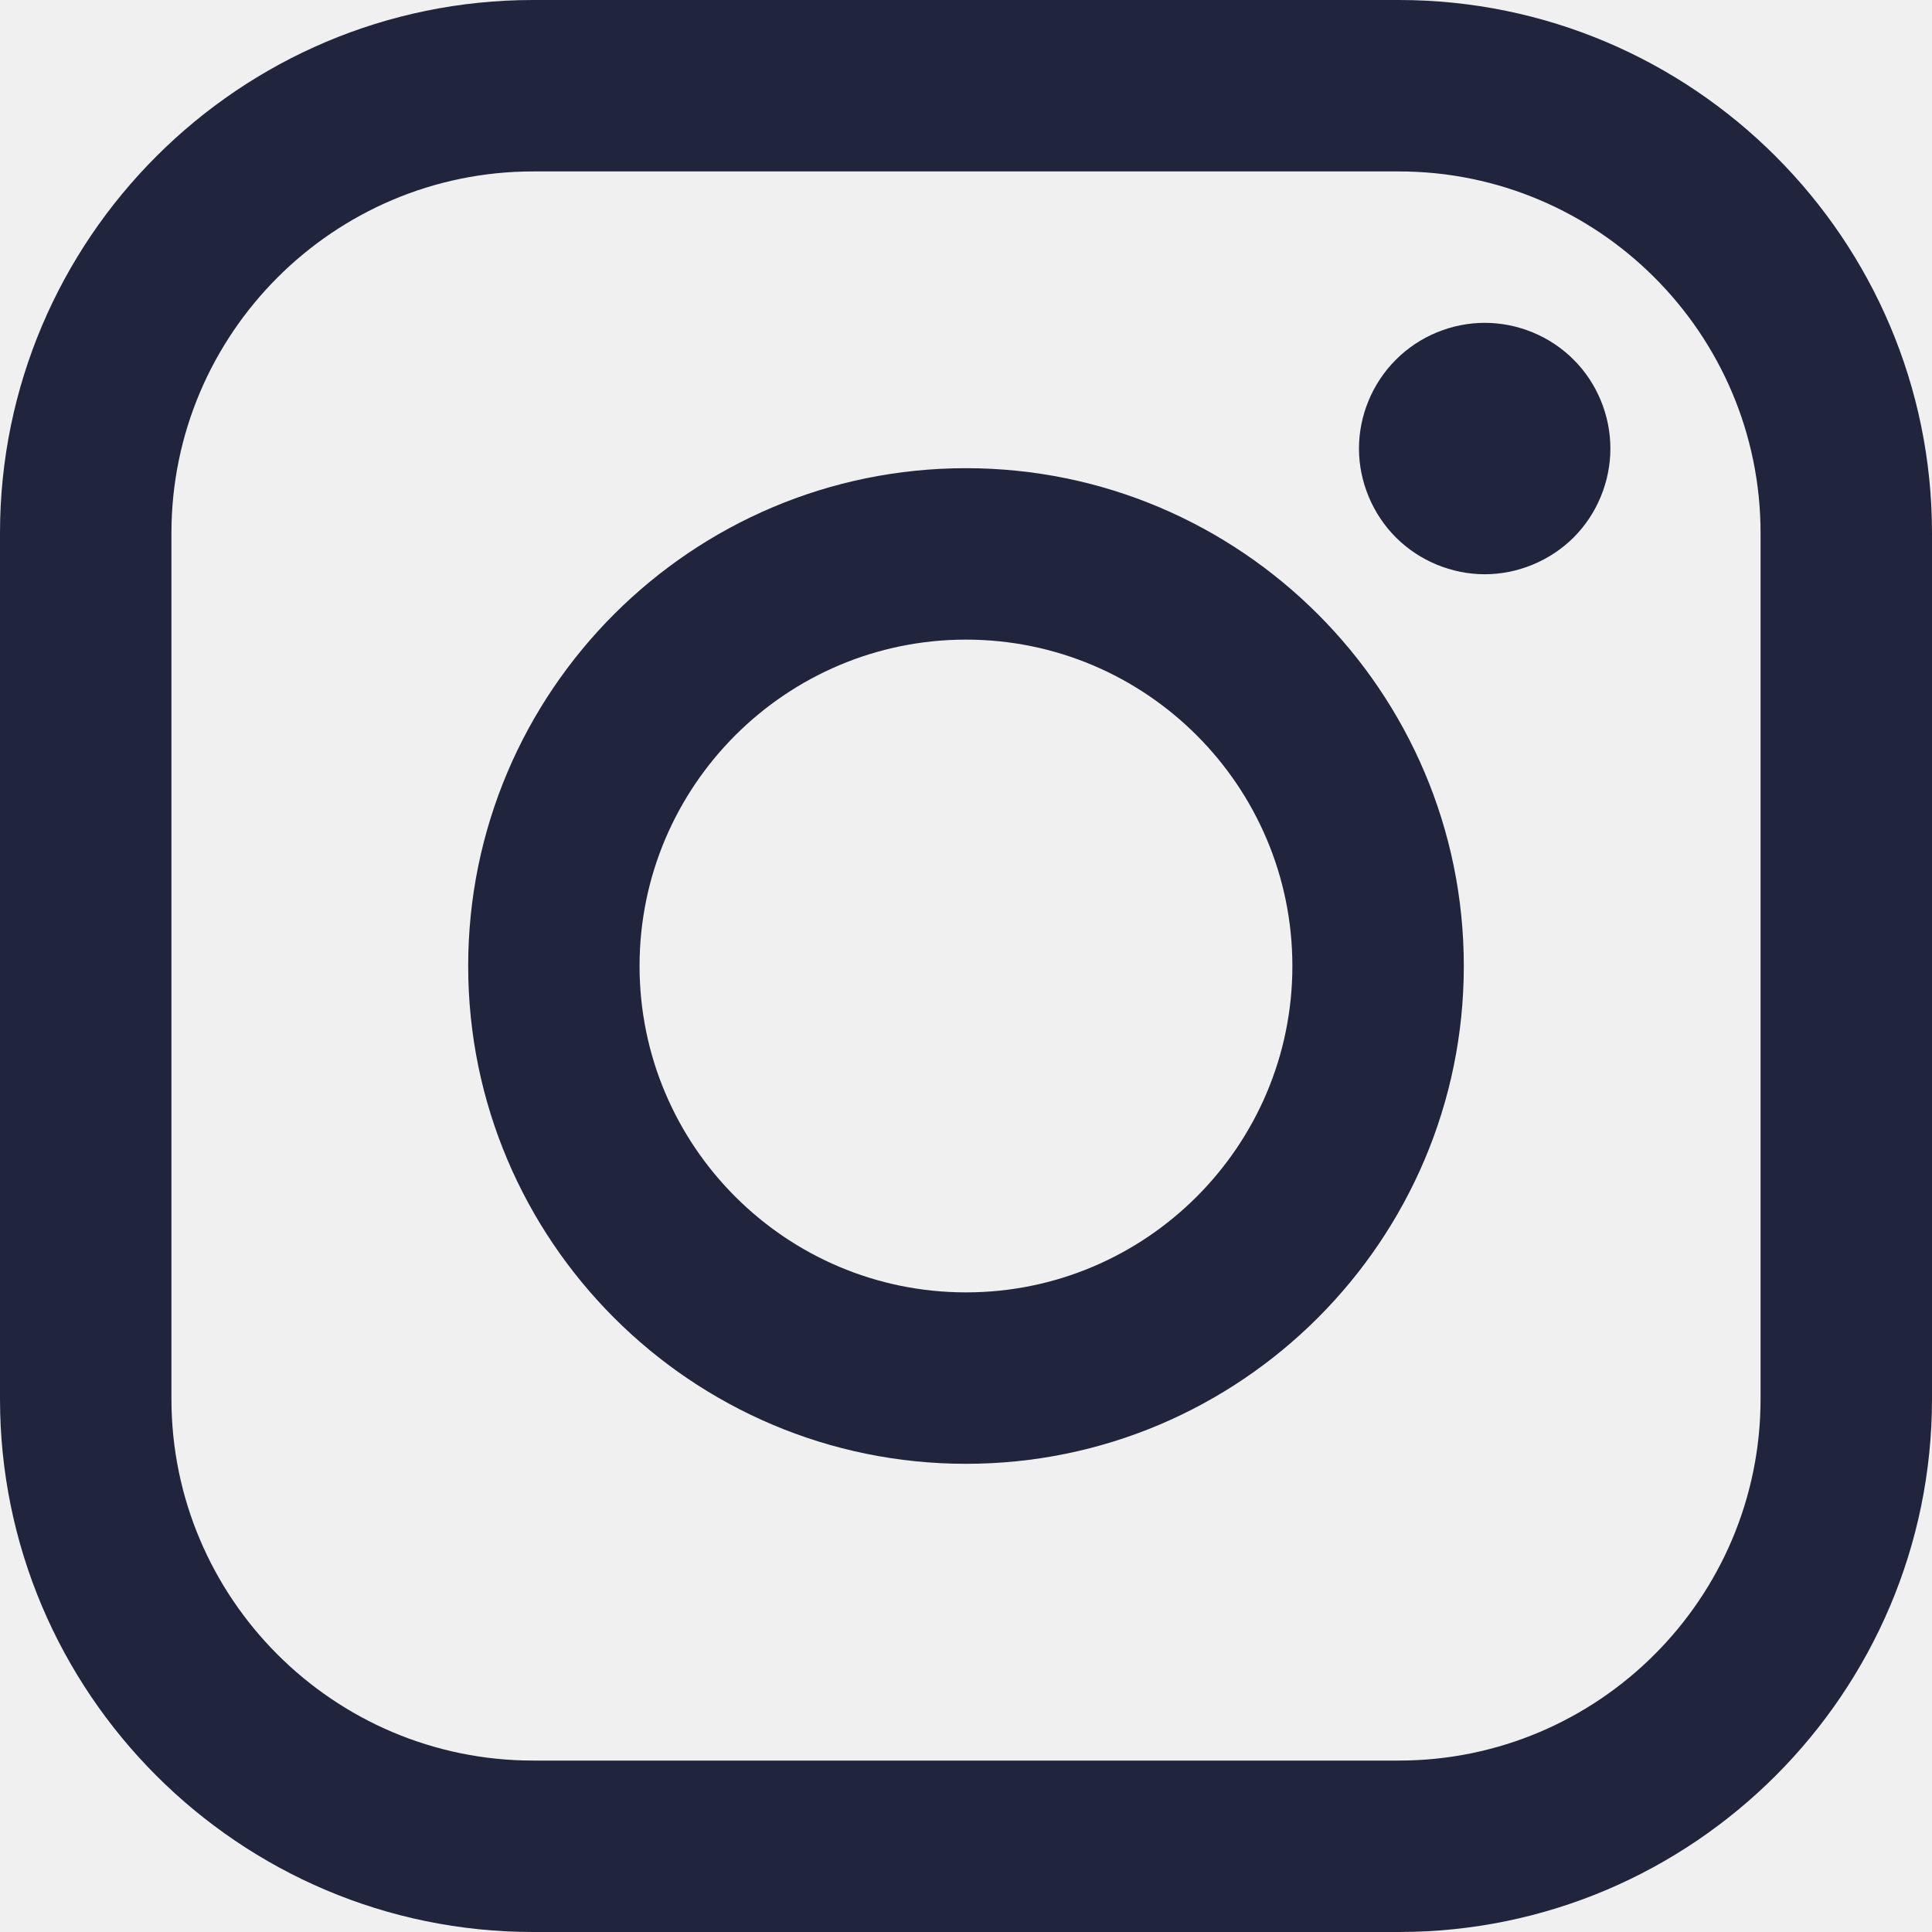
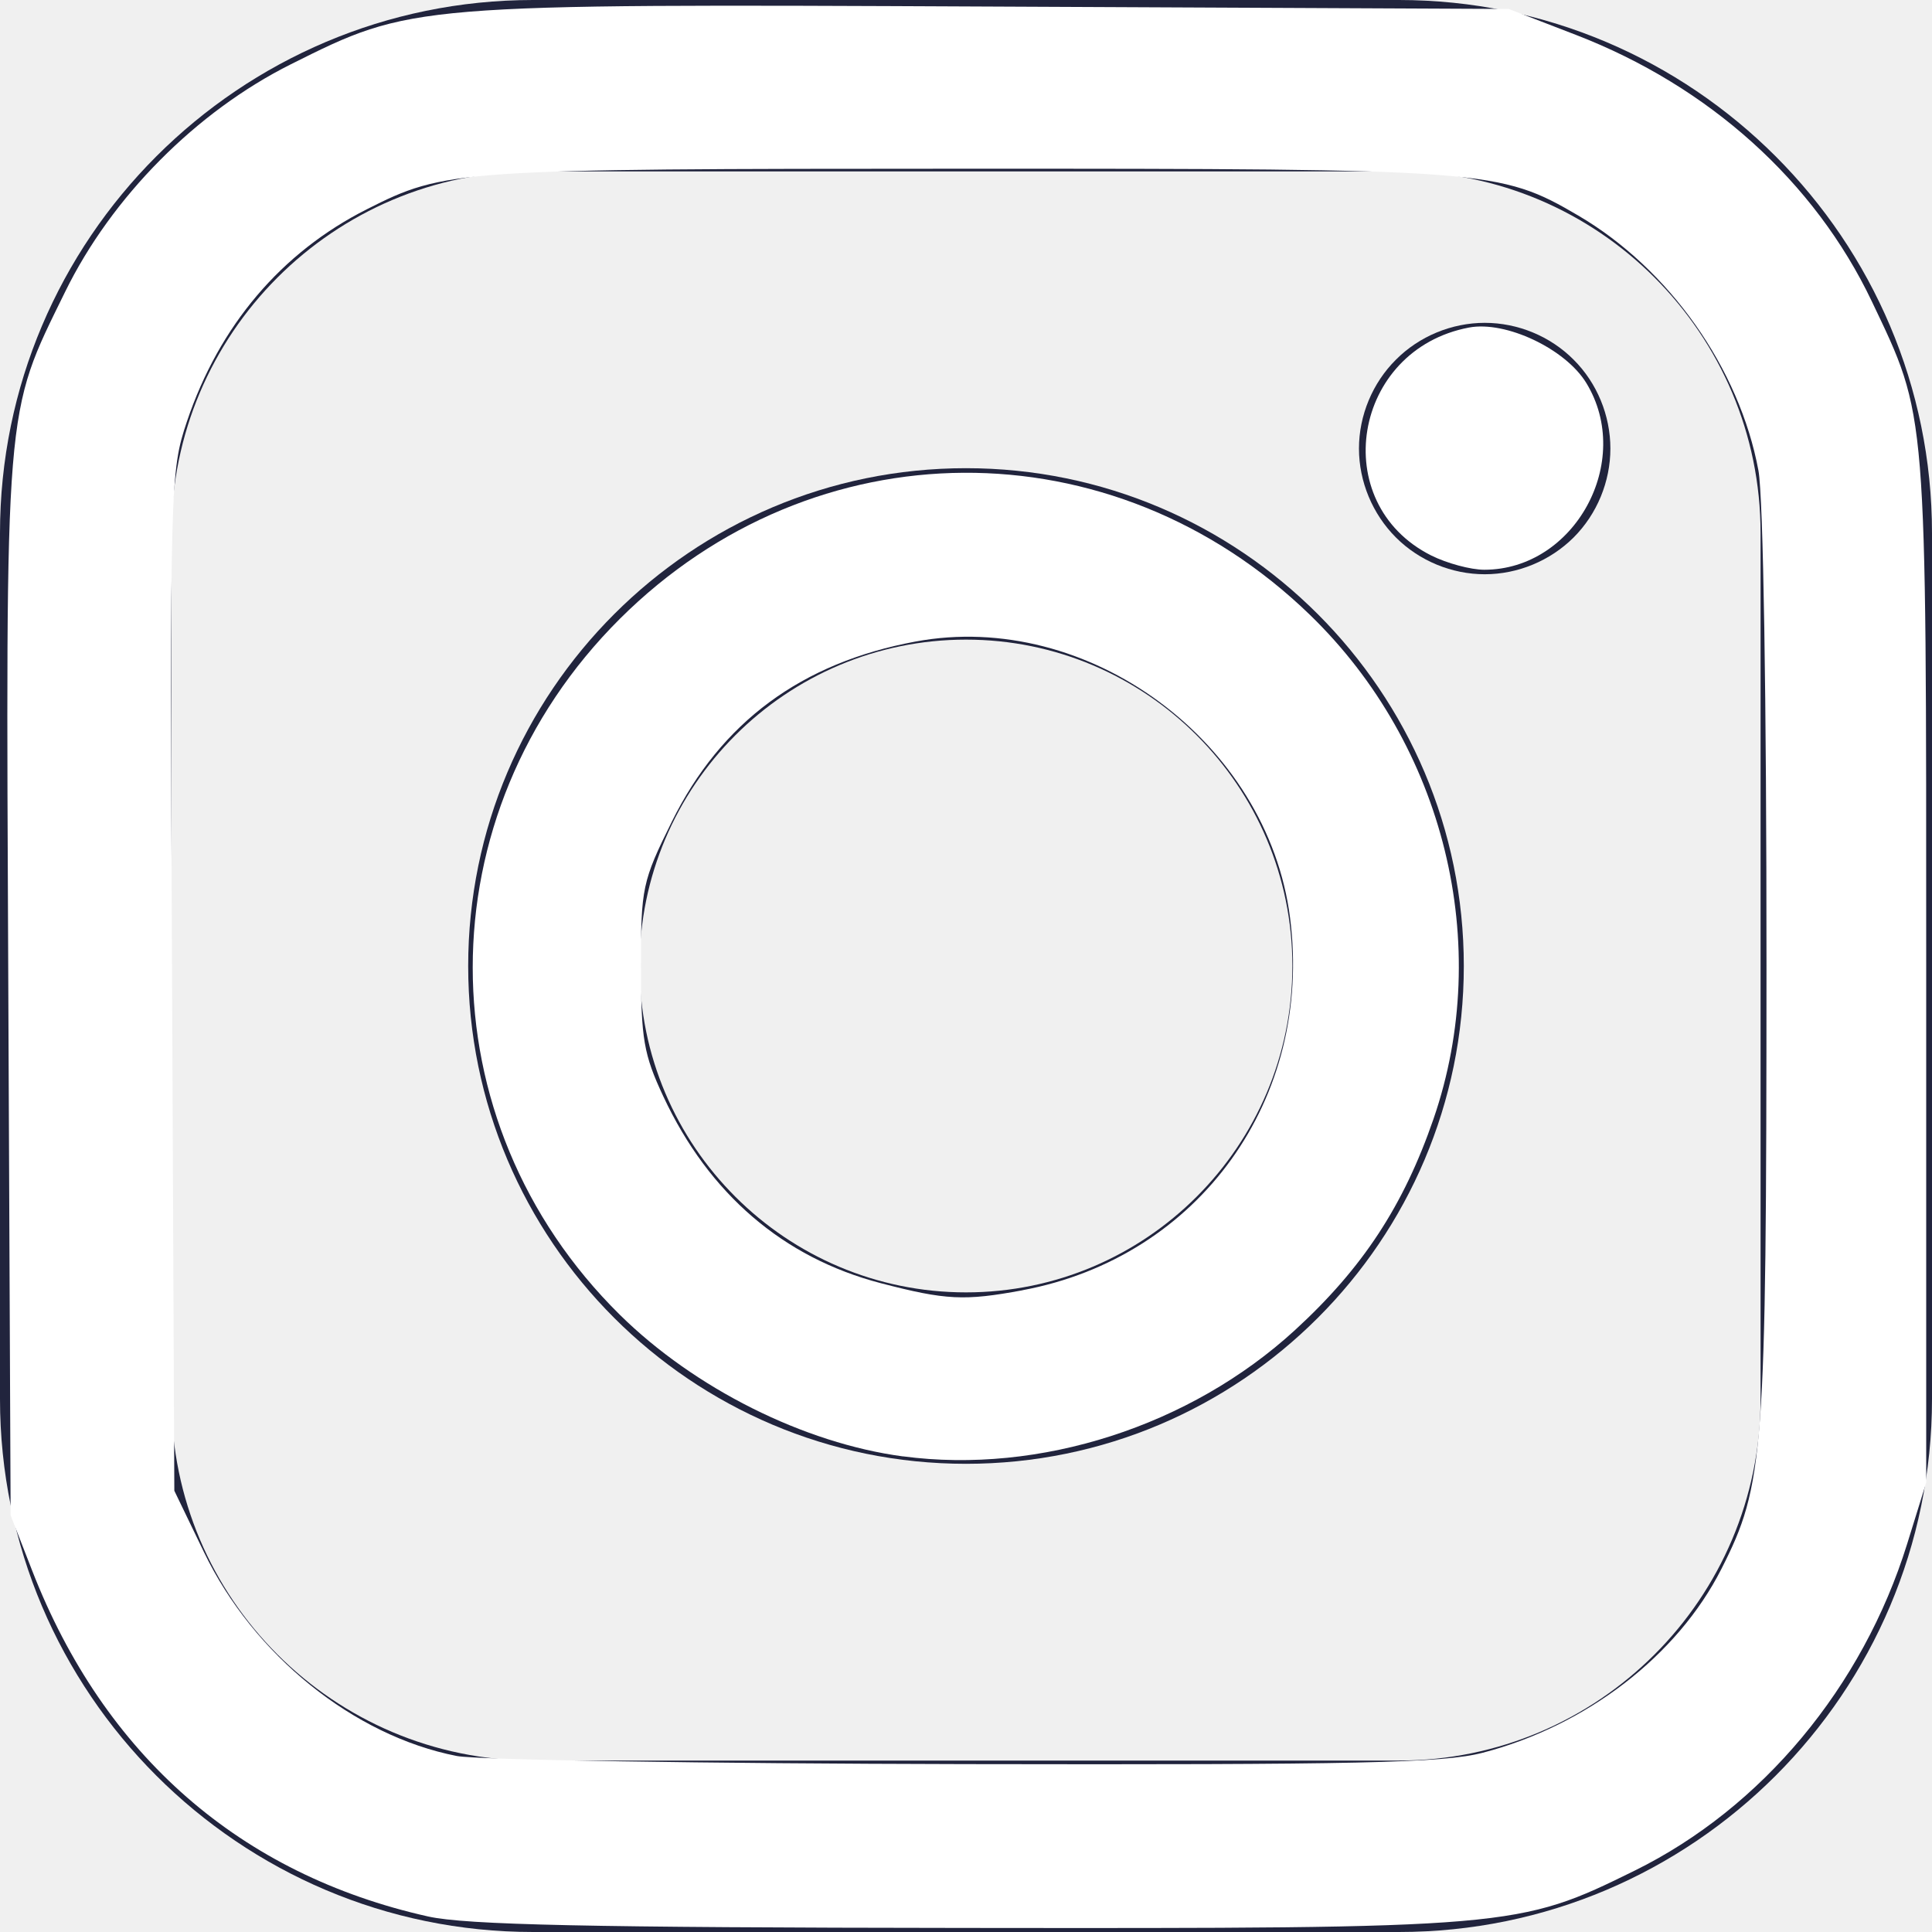
- <svg xmlns="http://www.w3.org/2000/svg" width="30" height="30" viewBox="0 0 30 30" fill="none">
-   <path d="M21.721 0H8.279C3.714 0 0 3.714 0 8.279V21.721C0 26.286 3.714 30 8.279 30H21.721C26.286 30 30 26.286 30 21.721V8.279C30 3.714 26.286 0 21.721 0ZM27.338 21.721C27.338 24.819 24.819 27.338 21.721 27.338H8.279C5.182 27.338 2.662 24.819 2.662 21.721V8.279C2.662 5.182 5.182 2.662 8.279 2.662H21.721C24.818 2.662 27.338 5.182 27.338 8.279V21.721H27.338Z" fill="#21243D" />
-   <path d="M15 7.27C10.737 7.27 7.27 10.738 7.27 15C7.27 19.263 10.737 22.73 15 22.73C19.262 22.73 22.73 19.263 22.73 15C22.73 10.738 19.262 7.27 15 7.27ZM15 20.068C12.205 20.068 9.931 17.795 9.931 15C9.931 12.205 12.205 9.932 15 9.932C17.795 9.932 20.068 12.205 20.068 15C20.068 17.795 17.794 20.068 15 20.068Z" fill="#21243D" />
-   <path d="M23.055 5.013C22.542 5.013 22.038 5.221 21.676 5.585C21.312 5.947 21.102 6.451 21.102 6.965C21.102 7.478 21.312 7.982 21.676 8.346C22.038 8.708 22.542 8.917 23.055 8.917C23.569 8.917 24.071 8.708 24.435 8.346C24.799 7.982 25.006 7.478 25.006 6.965C25.006 6.451 24.799 5.947 24.435 5.585C24.073 5.221 23.569 5.013 23.055 5.013Z" fill="#21243D" />
+ <svg xmlns="http://www.w3.org/2000/svg" width="30" height="30" viewBox="0 0 30 30" fill="none" version="1.1" id="svg8">
+   <defs id="defs12" />
+   <path d="M21.721 0H8.279C3.714 0 0 3.714 0 8.279V21.721C0 26.286 3.714 30 8.279 30H21.721C26.286 30 30 26.286 30 21.721V8.279C30 3.714 26.286 0 21.721 0ZM27.338 21.721C27.338 24.819 24.819 27.338 21.721 27.338H8.279C5.182 27.338 2.662 24.819 2.662 21.721V8.279C2.662 5.182 5.182 2.662 8.279 2.662H21.721C24.818 2.662 27.338 5.182 27.338 8.279V21.721H27.338Z" fill="#21243D" id="path2" />
+   <path d="M15 7.27C10.737 7.27 7.27 10.738 7.27 15C7.27 19.263 10.737 22.73 15 22.73C19.262 22.73 22.73 19.263 22.73 15C22.73 10.738 19.262 7.27 15 7.27ZM15 20.068C12.205 20.068 9.931 17.795 9.931 15C9.931 12.205 12.205 9.932 15 9.932C17.795 9.932 20.068 12.205 20.068 15C20.068 17.795 17.794 20.068 15 20.068Z" fill="#21243D" id="path4" />
+   <path d="M23.055 5.013C22.542 5.013 22.038 5.221 21.676 5.585C21.312 5.947 21.102 6.451 21.102 6.965C21.102 7.478 21.312 7.982 21.676 8.346C22.038 8.708 22.542 8.917 23.055 8.917C23.569 8.917 24.071 8.708 24.435 8.346C24.799 7.982 25.006 7.478 25.006 6.965C25.006 6.451 24.799 5.947 24.435 5.585C24.073 5.221 23.569 5.013 23.055 5.013Z" fill="#21243D" id="path6" />
+   <path style="fill:#ffffff;stroke-width:0.127" d="M 6.648,29.759 C 3.732,29.107 1.616,27.259 0.499,24.387 L 0.165,23.53 0.129,15.351 C 0.088,6.173 0.065,6.462 1.012,4.53 1.734,3.058 3.047,1.734 4.515,0.999 6.394,0.059 6.376,0.06 15.419,0.102 l 8.008,0.037 1.042,0.402 c 2.068,0.798 3.71,2.276 4.597,4.14 0.862,1.812 0.844,1.59 0.844,10.395 v 7.945 l -0.296,0.953 c -0.692,2.225 -2.253,4.097 -4.227,5.071 -1.813,0.894 -1.892,0.901 -10.413,0.892 C 9.14,29.931 7.237,29.89 6.648,29.759 Z M 23.022,27.217 c 1.613,-0.42 3.025,-1.507 3.708,-2.855 0.664,-1.31 0.698,-1.762 0.7,-9.364 0.001,-4.134 -0.05,-7.287 -0.125,-7.691 C 27.011,5.721 25.918,4.174 24.507,3.347 23.29,2.634 23.084,2.619 14.98,2.62 7.063,2.622 6.92,2.631 5.695,3.25 4.367,3.921 3.405,5.056 2.904,6.541 2.642,7.32 2.637,7.492 2.672,15.242 l 0.035,7.906 0.46,0.953 c 0.771,1.599 2.327,2.853 3.926,3.166 0.315,0.061 3.864,0.118 7.886,0.126 6.106,0.012 7.435,-0.017 8.042,-0.176 z" id="path16" />
+   <path style="fill:#ffffff;stroke-width:0.127" d="M 22.223,8.625 C 20.606,7.812 21.002,5.428 22.811,5.086 c 0.571,-0.108 1.497,0.33 1.821,0.861 0.741,1.215 -0.18,2.9 -1.585,2.9 -0.21,0 -0.58,-0.1 -0.824,-0.222 z" id="path18" />
+   <path style="fill:#ffffff;stroke-width:0.127" d="M 14.021,22.615 C 12.486,22.411 10.784,21.559 9.624,20.415 6.579,17.41 6.579,12.642 9.625,9.609 12.638,6.61 17.275,6.582 20.338,9.545 c 2.094,2.026 2.854,5.123 1.922,7.828 -0.465,1.349 -1.1,2.317 -2.154,3.283 -1.625,1.489 -3.96,2.24 -6.085,1.958 z m 1.858,-2.581 c 2.744,-0.512 4.513,-2.975 4.153,-5.783 -0.35,-2.732 -3.137,-4.788 -5.817,-4.289 -1.771,0.329 -3.019,1.252 -3.783,2.797 -0.459,0.928 -0.48,1.026 -0.479,2.248 5.975e-4,1.125 0.042,1.367 0.348,2.02 0.707,1.512 1.861,2.503 3.375,2.898 1.013,0.264 1.298,0.278 2.203,0.11 z" id="path20" />
</svg>
